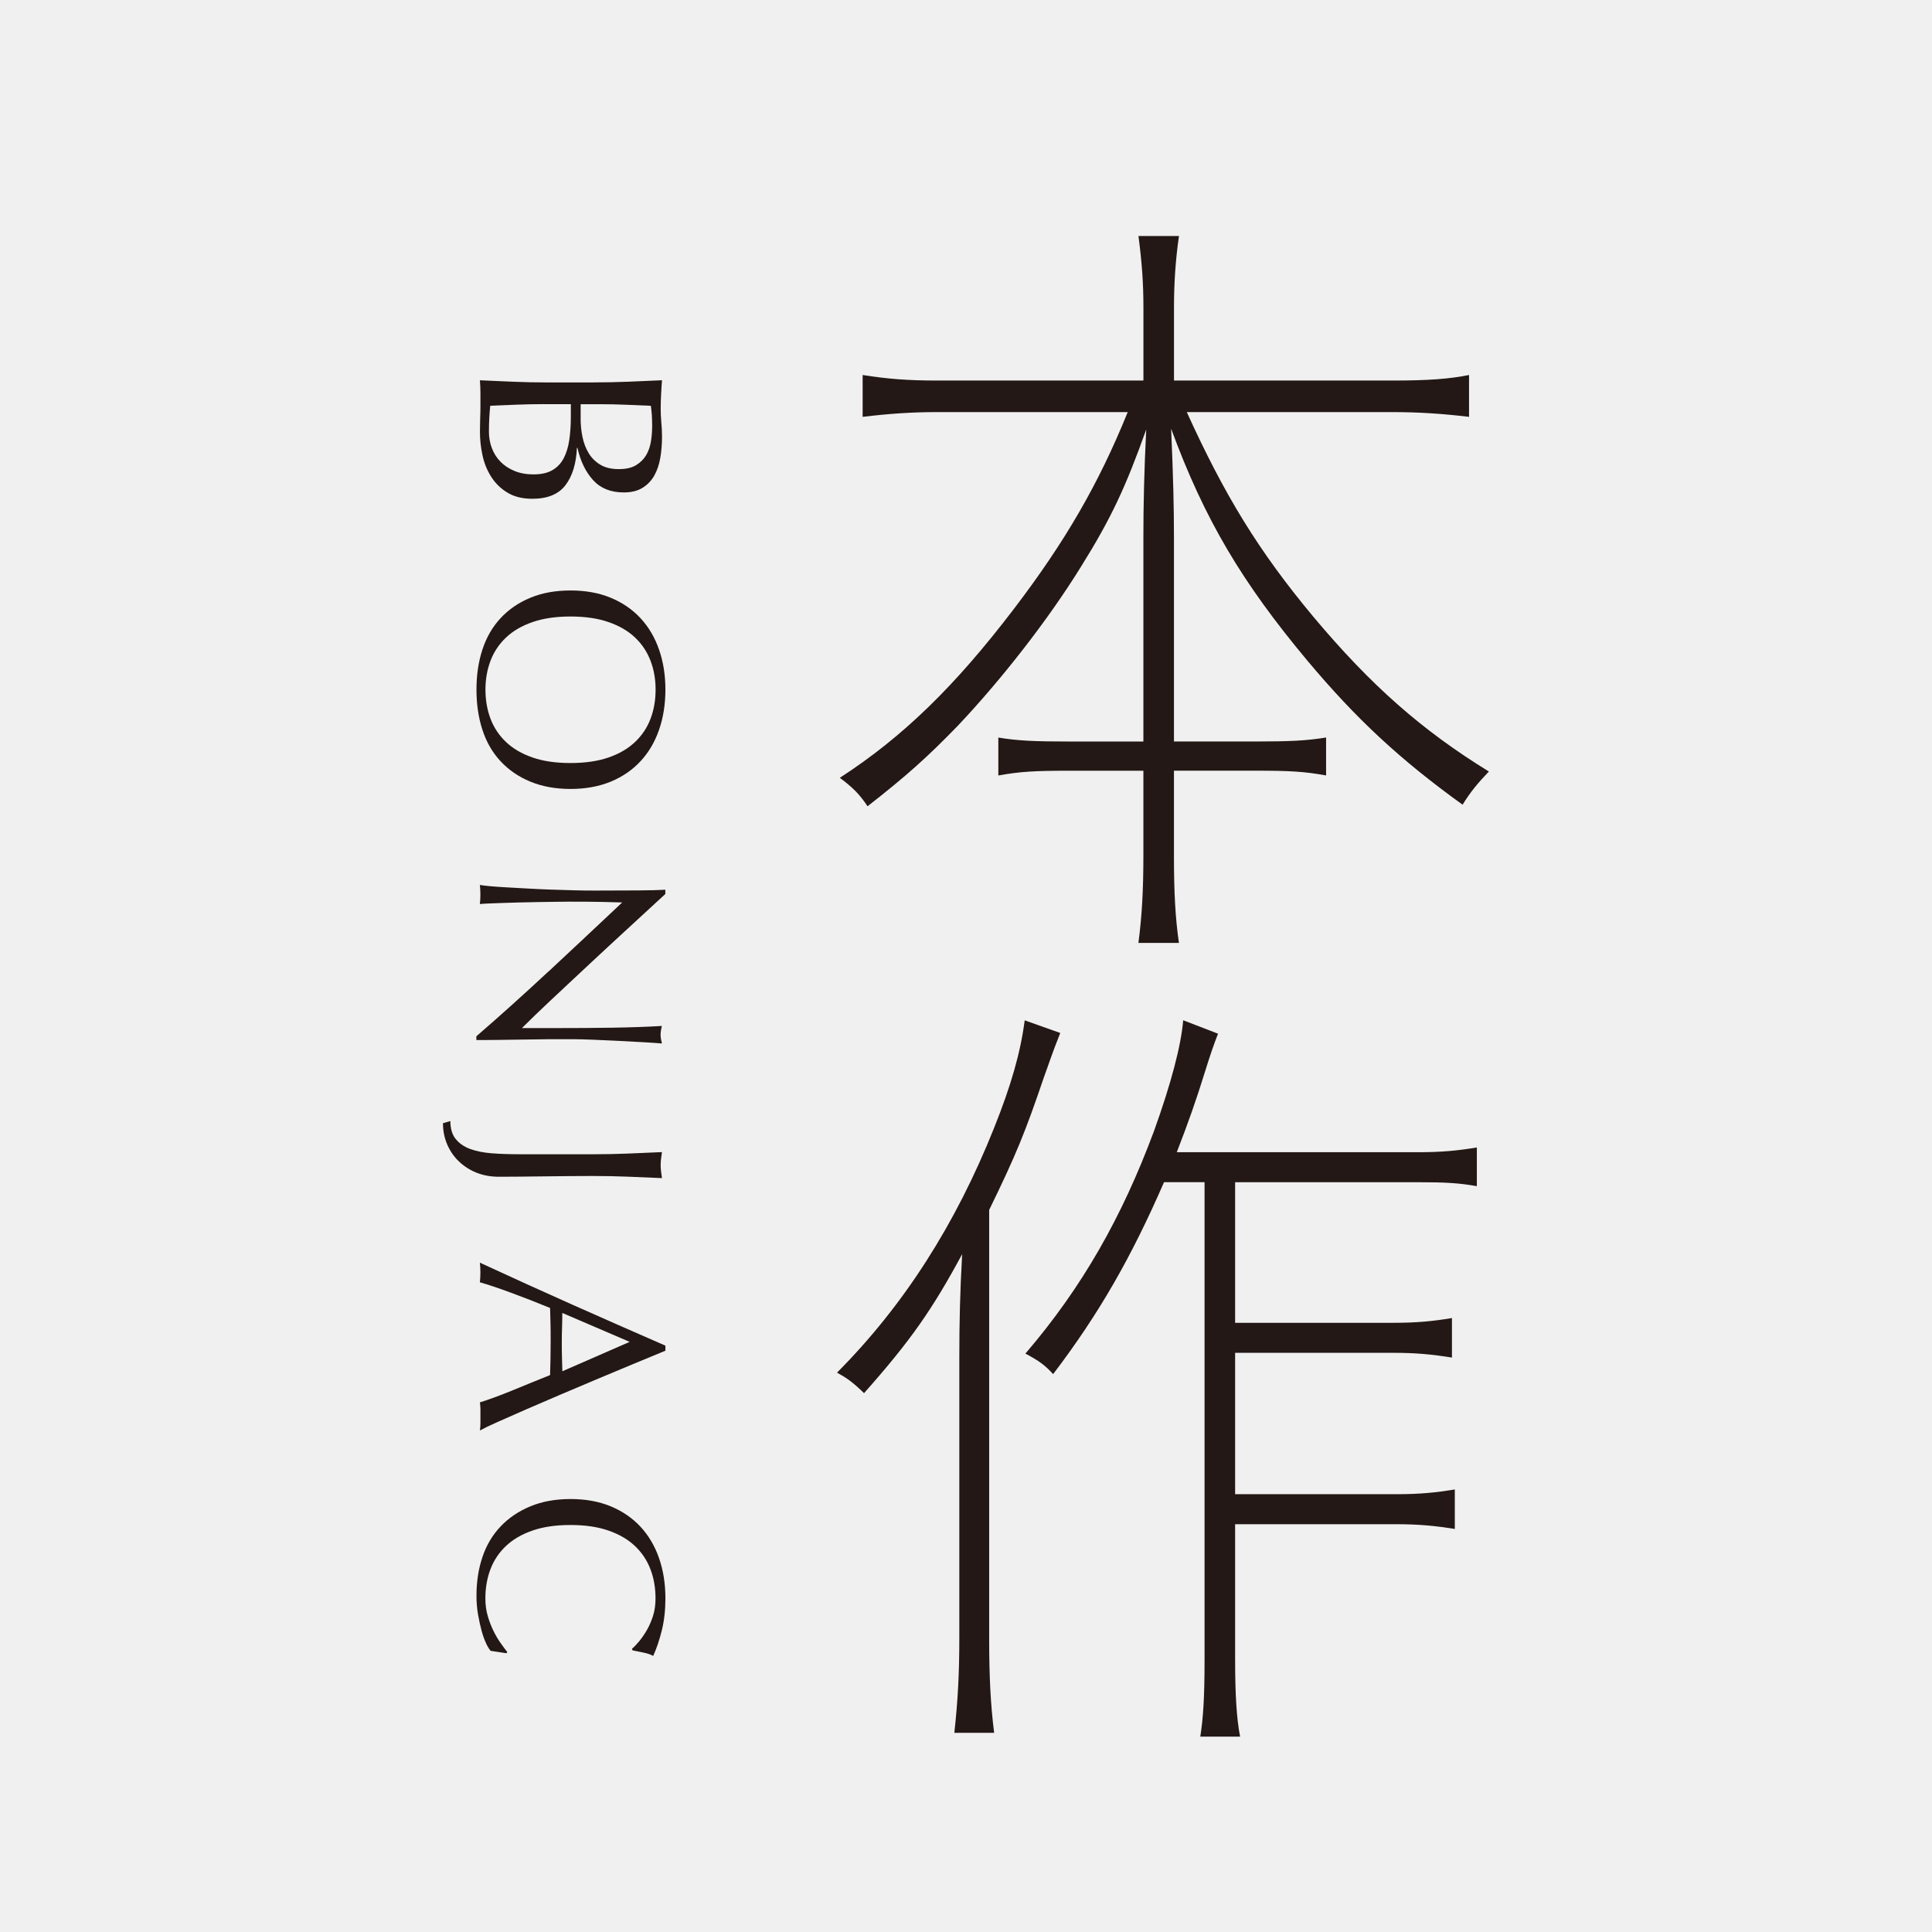
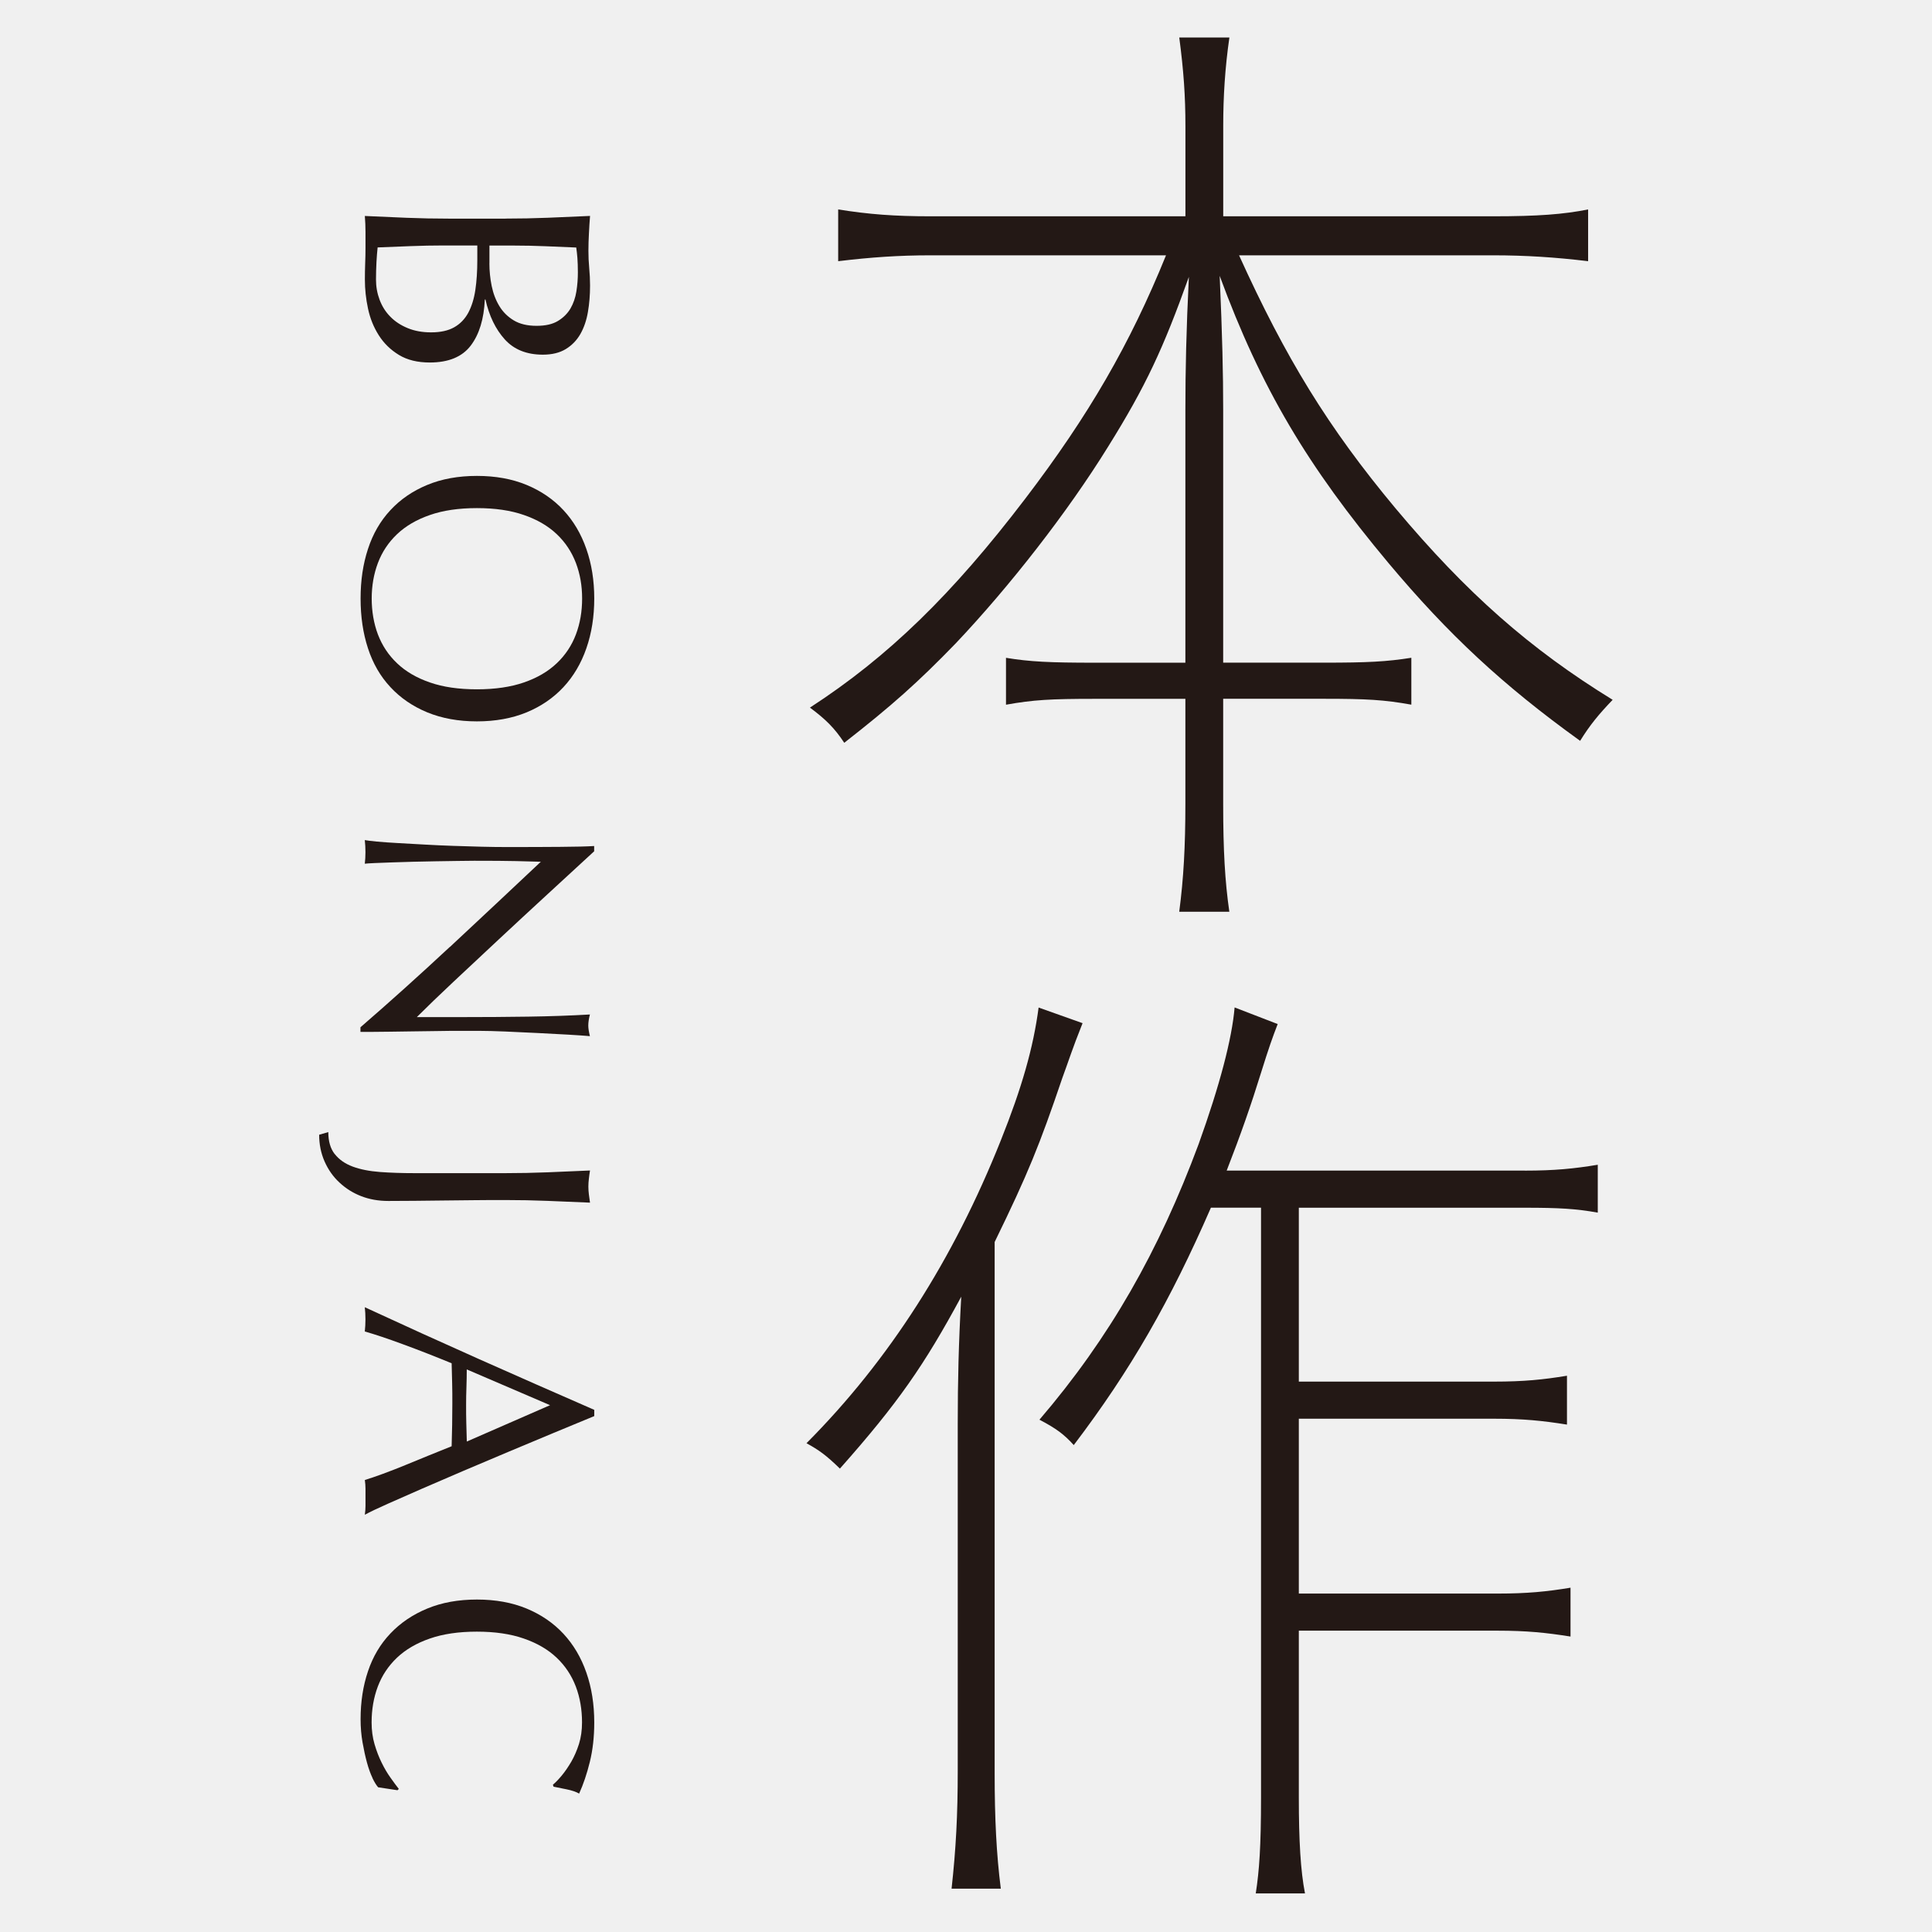
- <svg xmlns="http://www.w3.org/2000/svg" id="_레이어_1" data-name="레이어 1" viewBox="0 0 512 512">
+ <svg xmlns="http://www.w3.org/2000/svg" id="_레이어_1" data-name="레이어 1" viewBox="49 54.5 414 414">
  <defs>
    <style>
      .cls-1 {
        fill: #231815;
      }
      @media (prefers-color-scheme: dark) {
        .cls-1 {
          fill: #ffffff;
        }
      }
    </style>
  </defs>
  <g>
    <path class="cls-1" d="M248.39,109.21c-6.78,0-12.81.42-19.78,1.26v-11.09c6.59,1.05,12.06,1.47,19.78,1.47h54.63v-19.26c0-6.49-.38-11.93-1.32-19.05h10.74c-.94,6.49-1.32,12.77-1.32,18.84v19.47h57.84c9.61,0,15.07-.42,20.35-1.47v11.09c-6.97-.84-13.38-1.26-20.35-1.26h-54.45c9.98,21.98,19.03,36.84,33.53,54.22,15.26,18.21,28.82,30.14,46.53,41.03-3.01,3.14-4.9,5.44-6.97,8.79-16.58-11.93-28.26-22.82-41.07-38.1-17.33-20.72-27.32-37.47-36.17-61.54.57,12.98.75,20.93.75,28.68v54.21h21.67c9.23,0,13.38-.21,18.65-1.05v10.05c-5.84-1.05-9.61-1.26-18.65-1.26h-21.67v22.61c0,9.84.38,16.54,1.32,23.03h-10.74c.94-7.12,1.32-14.02,1.32-23.23v-22.4h-19.41c-9.42,0-13.19.21-19.03,1.26v-10.05c5.09.84,9.42,1.05,19.03,1.05h19.41v-54.21c0-8.37.19-17.16.75-28.47-5.46,15.28-9.23,23.44-17.33,36.42-8.67,14.02-21.1,29.93-32.59,42.07-8.1,8.37-13.75,13.4-23.93,21.35-2.07-3.14-3.96-5.02-7.35-7.54,16.77-10.88,30.52-24.28,46.16-44.8,13.56-17.79,22.42-33.07,30.14-52.12h-50.49Z" />
    <path class="cls-1" d="M254.23,359.57c0-9.21.19-17.16.75-27.21-7.91,14.65-13.56,22.82-26,36.84-3.01-2.93-4.52-3.98-7.16-5.44,17.71-17.79,31.46-39.35,41.64-64.89,4.52-11.3,6.97-19.89,8.1-28.47l9.42,3.35c-2.26,5.65-3.01,8.16-4.33,11.72-4.9,14.44-7.35,20.51-14.51,35.17v113.87c0,9.63.38,17.37,1.32,24.7h-10.55c.94-8.58,1.32-15.7,1.32-25.33v-74.31ZM375.74,305.35c6.41,0,10.55-.42,15.64-1.26v10.26c-4.71-.84-8.29-1.05-15.64-1.05h-48.42v37.26h41.82c6.41,0,10.55-.42,15.64-1.26v10.47c-5.28-.84-9.42-1.26-15.64-1.26h-41.82v37.47h42.58c6.41,0,10.55-.42,15.64-1.26v10.47c-5.28-.84-9.42-1.26-15.64-1.26h-42.58v35.79c0,9.21.38,15.7,1.32,20.51h-10.55c.75-4.81,1.13-10.05,1.13-20.51v-126.43h-10.74c-8.67,19.89-17.14,34.75-29.39,50.87-2.07-2.3-3.77-3.56-7.35-5.44,15.07-17.58,25.62-36.21,34.1-59.03,4.52-12.56,7.16-22.61,7.72-29.31l9.23,3.56c-1.13,2.93-1.88,5.02-3.58,10.47-2.07,6.7-4.33,13.19-7.35,20.93h63.87Z" />
  </g>
  <g>
    <path class="cls-1" d="M157.31,101.34c3.09,0,6.14-.06,9.13-.18,3-.12,5.99-.25,9-.39-.1,1.22-.18,2.46-.24,3.73-.07,1.27-.11,2.5-.11,3.72s.05,2.46.17,3.73c.12,1.26.18,2.5.18,3.72,0,2.01-.15,3.91-.46,5.69-.3,1.78-.84,3.35-1.61,4.71-.78,1.36-1.82,2.43-3.13,3.23s-2.95,1.2-4.92,1.2c-3.46,0-6.18-1.09-8.15-3.27-1.97-2.18-3.35-5.02-4.14-8.54h-.14c-.19,4.17-1.19,7.46-3.02,9.87-1.83,2.41-4.76,3.62-8.78,3.62-2.62,0-4.83-.54-6.6-1.62-1.78-1.08-3.22-2.48-4.32-4.21-1.1-1.73-1.87-3.64-2.31-5.72-.45-2.08-.67-4.16-.67-6.22,0-1.13.02-2.26.06-3.41.05-1.15.07-2.28.07-3.41v-3.4c0-1.15-.05-2.28-.14-3.41,2.99.14,5.98.27,8.95.39,2.97.12,6,.18,9.1.18h12.08ZM144.11,107.1c-2.39,0-4.76.05-7.1.14-2.34.09-4.7.19-7.09.28-.1.89-.18,1.94-.25,3.16-.06,1.22-.1,2.46-.1,3.73,0,1.5.25,2.93.77,4.32.52,1.38,1.27,2.59,2.29,3.62,1,1.03,2.24,1.85,3.73,2.46,1.47.61,3.15.91,5.02.91,2.02,0,3.66-.36,4.95-1.09,1.28-.72,2.29-1.77,3.02-3.12.72-1.36,1.23-2.98,1.51-4.88.28-1.89.42-4.01.42-6.36v-3.16h-7.16ZM153.87,110.9c0,1.64.16,3.26.49,4.88.33,1.61.88,3.05,1.65,4.32.77,1.27,1.8,2.28,3.09,3.06,1.28.77,2.91,1.16,4.87,1.16s3.45-.35,4.6-1.05c1.15-.7,2.04-1.59,2.68-2.67.62-1.08,1.05-2.3,1.26-3.65.22-1.36.32-2.72.32-4.07,0-1.22-.04-2.25-.1-3.09-.07-.84-.15-1.59-.25-2.25-2.24-.09-4.47-.19-6.67-.28-2.2-.09-4.42-.14-6.67-.14h-5.26v3.79Z" />
    <path class="cls-1" d="M151.2,156.48c3.98,0,7.52.64,10.64,1.93,3.11,1.29,5.74,3.09,7.9,5.41,2.15,2.32,3.79,5.09,4.91,8.32,1.13,3.23,1.69,6.77,1.69,10.61s-.56,7.44-1.69,10.67c-1.12,3.23-2.76,6.01-4.91,8.32-2.16,2.32-4.79,4.12-7.9,5.41-3.12,1.28-6.66,1.93-10.64,1.93s-7.53-.65-10.64-1.93c-3.12-1.29-5.75-3.09-7.9-5.41-2.16-2.31-3.76-5.09-4.81-8.32-1.06-3.23-1.58-6.79-1.58-10.67s.52-7.38,1.58-10.61c1.05-3.23,2.65-6,4.81-8.32,2.15-2.32,4.78-4.12,7.9-5.41,3.11-1.29,6.65-1.93,10.64-1.93ZM151.2,202.21c3.88,0,7.24-.49,10.07-1.47,2.84-.98,5.18-2.35,7.03-4.11,1.85-1.75,3.22-3.82,4.11-6.18.89-2.36,1.33-4.93,1.33-7.69s-.44-5.26-1.33-7.62c-.9-2.36-2.26-4.43-4.11-6.18-1.84-1.75-4.19-3.12-7.03-4.1-2.83-.99-6.19-1.48-10.07-1.48s-7.25.49-10.08,1.48c-2.84.98-5.18,2.35-7.03,4.1-1.85,1.76-3.22,3.82-4.11,6.18-.89,2.36-1.33,4.91-1.33,7.62s.44,5.33,1.33,7.69c.9,2.36,2.26,4.43,4.11,6.18,1.84,1.76,4.19,3.13,7.03,4.11,2.83.99,6.19,1.47,10.08,1.47Z" />
    <path class="cls-1" d="M145.41,257.42c6.53-6.09,13.03-12.18,19.48-18.26-1.31-.05-3.07-.09-5.26-.14-2.21-.05-5.2-.07-9-.07-.98,0-2.2.01-3.65.04-1.45.02-2.97.05-4.56.07-1.6.02-3.21.05-4.86.1-1.64.05-3.16.09-4.56.14-1.41.05-2.64.09-3.69.14-1.06.05-1.77.09-2.14.14.09-.75.14-1.57.14-2.46,0-.94-.05-1.8-.14-2.6.46.09,1.33.2,2.59.32,1.27.12,2.78.22,4.53.32,1.75.09,3.66.2,5.72.32,2.06.12,4.12.21,6.18.28,2.06.07,4.08.13,6.04.18,1.97.05,3.73.07,5.27.07,4.49,0,8.35-.01,11.59-.04,3.23-.02,5.64-.08,7.23-.18v1.13c-3.09,2.85-6.41,5.91-9.95,9.16-3.54,3.25-7.02,6.49-10.46,9.69-3.44,3.21-6.7,6.25-9.76,9.13-3.07,2.88-5.68,5.4-7.83,7.55h9.55c4.92,0,9.71-.03,14.37-.1,4.66-.07,9.05-.22,13.17-.46-.24.94-.35,1.73-.35,2.39,0,.57.12,1.31.35,2.25-1.03-.09-2.58-.2-4.64-.32-2.06-.12-4.26-.24-6.6-.35-2.34-.12-4.64-.22-6.89-.32-2.24-.09-4.05-.14-5.41-.14h-4.21c-1.59,0-3.25,0-4.98.04-1.74.02-3.48.05-5.24.07s-3.4.05-4.92.07-2.85.04-3.97.04h-2.31v-.99c6.22-5.38,12.6-11.12,19.14-17.21Z" />
    <path class="cls-1" d="M120.75,301.81c.91,1.17,2.19,2.06,3.82,2.67,1.65.61,3.58.99,5.83,1.16s4.76.25,7.51.25h19.32c3.09,0,6.12-.06,9.1-.18s6-.25,9.1-.39c-.1.61-.18,1.19-.24,1.76-.07.56-.11,1.12-.11,1.69s.04,1.12.11,1.69c.06.56.14,1.14.24,1.75-3.09-.14-6.12-.27-9.1-.38-2.97-.12-6-.18-9.1-.18-2.11,0-4.29,0-6.54.03-2.24.03-4.46.05-6.64.07s-4.28.05-6.28.07c-2.02.02-3.86.03-5.55.03-2.11,0-4.04-.34-5.8-1.02s-3.31-1.65-4.67-2.92c-1.37-1.26-2.42-2.77-3.2-4.53-.77-1.75-1.16-3.67-1.16-5.72l1.96-.57c0,1.97.46,3.54,1.37,4.71Z" />
    <path class="cls-1" d="M127.18,379.08c.09-.66.14-1.27.14-1.86v-3.72c0-.59-.05-1.21-.14-1.86,1.08-.33,2.38-.77,3.9-1.33s3.11-1.18,4.77-1.86,3.35-1.37,5.05-2.07c1.71-.7,3.34-1.36,4.88-1.97.05-1.5.08-3.02.11-4.57.03-1.55.04-3.09.04-4.63,0-1.46,0-2.88-.04-4.29-.03-1.41-.06-2.83-.11-4.29-3.65-1.5-7.12-2.86-10.43-4.07-3.3-1.22-6.03-2.13-8.18-2.74.09-.8.14-1.66.14-2.6s-.05-1.8-.14-2.6c8.19,3.79,16.34,7.49,24.44,11.1,8.1,3.61,16.35,7.23,24.73,10.89v1.34c-2.72,1.12-5.66,2.34-8.82,3.65-3.16,1.31-6.36,2.65-9.59,4.01-3.23,1.36-6.44,2.72-9.62,4.07-3.18,1.36-6.15,2.64-8.89,3.83-2.74,1.19-5.18,2.27-7.33,3.23-2.16.96-3.8,1.74-4.92,2.35ZM149.02,347.96c0,1.22-.03,2.48-.07,3.79-.05,1.31-.07,2.58-.07,3.79,0,1.31,0,2.62.04,3.93.03,1.31.06,2.62.11,3.93l17.84-7.79-17.84-7.66Z" />
    <path class="cls-1" d="M128.83,435.51c-.44-.91-.84-2.02-1.19-3.3s-.67-2.73-.95-4.32c-.28-1.59-.42-3.25-.42-4.99,0-3.7.52-7.12,1.58-10.26,1.05-3.14,2.65-5.84,4.81-8.11,2.15-2.27,4.78-4.05,7.9-5.34,3.11-1.29,6.65-1.93,10.64-1.93s7.52.64,10.64,1.93c3.11,1.29,5.74,3.09,7.9,5.41,2.15,2.32,3.79,5.09,4.91,8.32,1.13,3.23,1.69,6.79,1.69,10.68,0,3.09-.32,5.91-.95,8.46-.63,2.55-1.39,4.81-2.29,6.78-.65-.38-1.55-.68-2.67-.91-1.12-.24-2.06-.42-2.81-.57l-.14-.42c.56-.47,1.19-1.12,1.9-1.97.7-.84,1.37-1.83,2.03-2.95.65-1.13,1.2-2.39,1.65-3.79.44-1.41.66-2.95.66-4.64,0-2.76-.44-5.33-1.33-7.69-.9-2.36-2.26-4.43-4.11-6.18-1.84-1.75-4.19-3.12-7.03-4.1-2.83-.99-6.19-1.48-10.07-1.48s-7.25.49-10.08,1.48c-2.84.98-5.18,2.35-7.03,4.1-1.85,1.76-3.22,3.82-4.11,6.18-.89,2.36-1.33,4.93-1.33,7.69,0,1.69.21,3.24.63,4.67.42,1.43.92,2.74,1.51,3.93.58,1.19,1.21,2.27,1.9,3.23.68.96,1.27,1.77,1.79,2.42l-.28.28-4.15-.63c-.37-.42-.79-1.08-1.23-2Z" />
  </g>
</svg>
